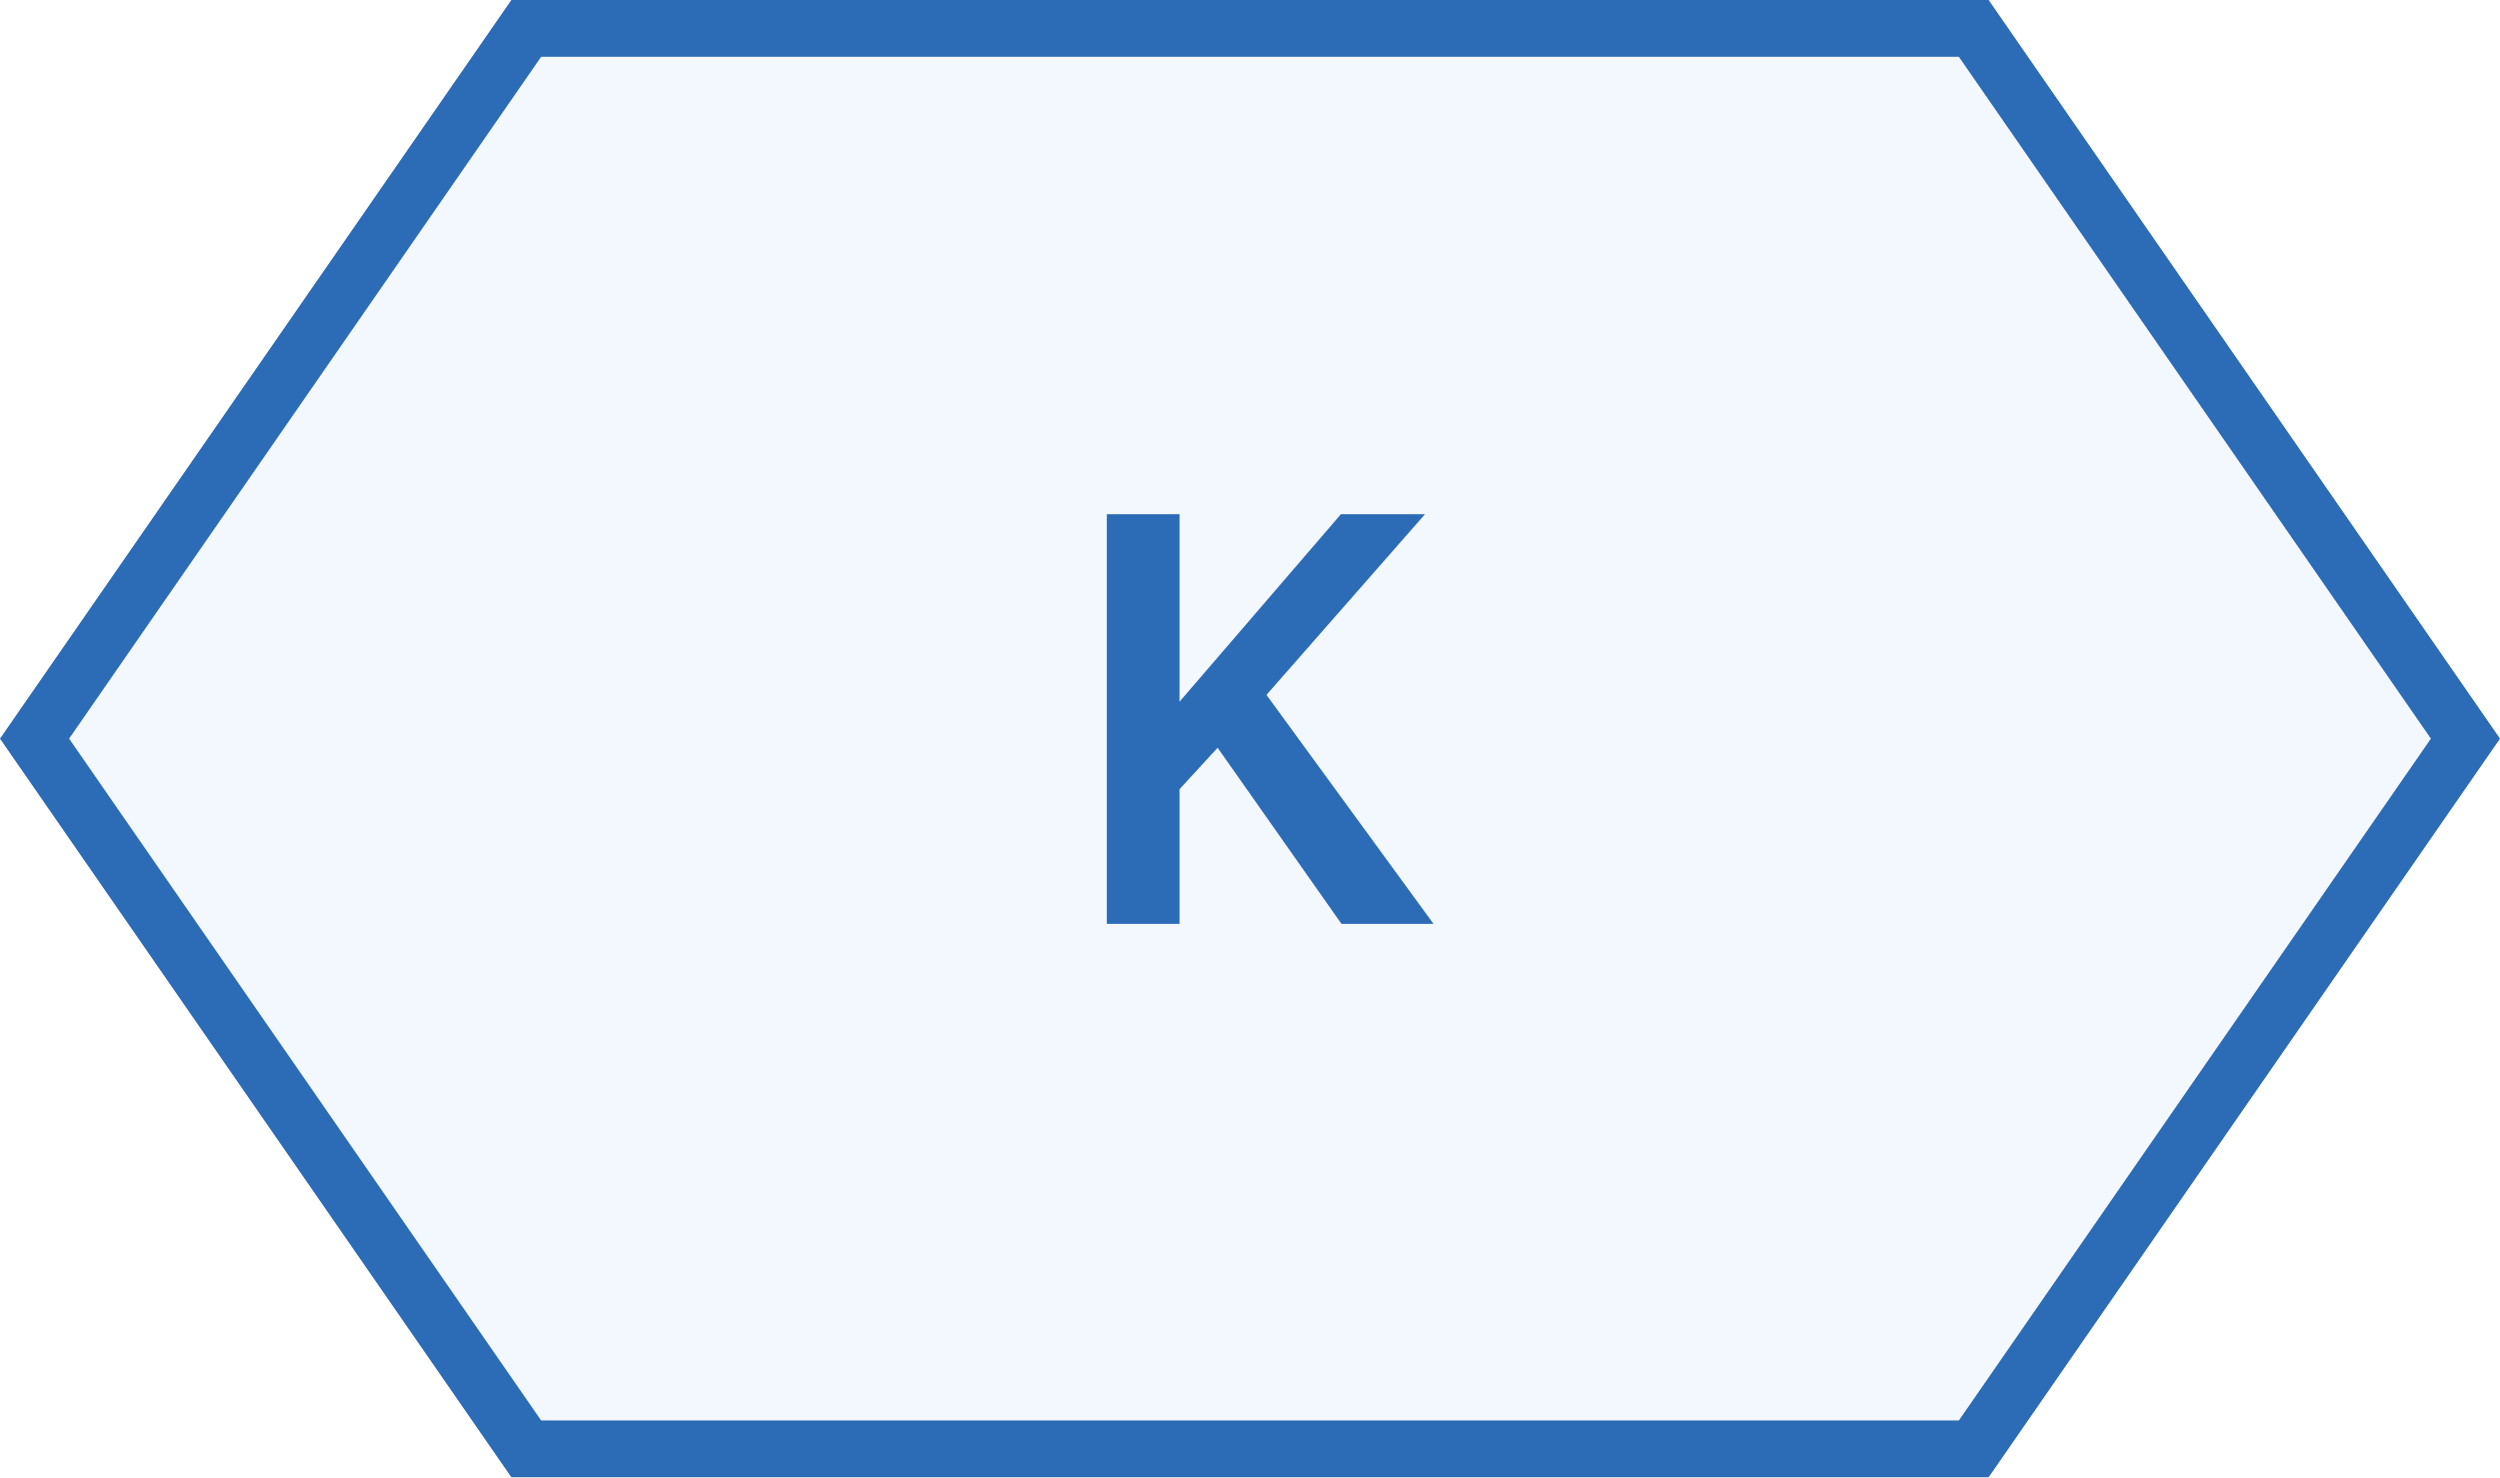
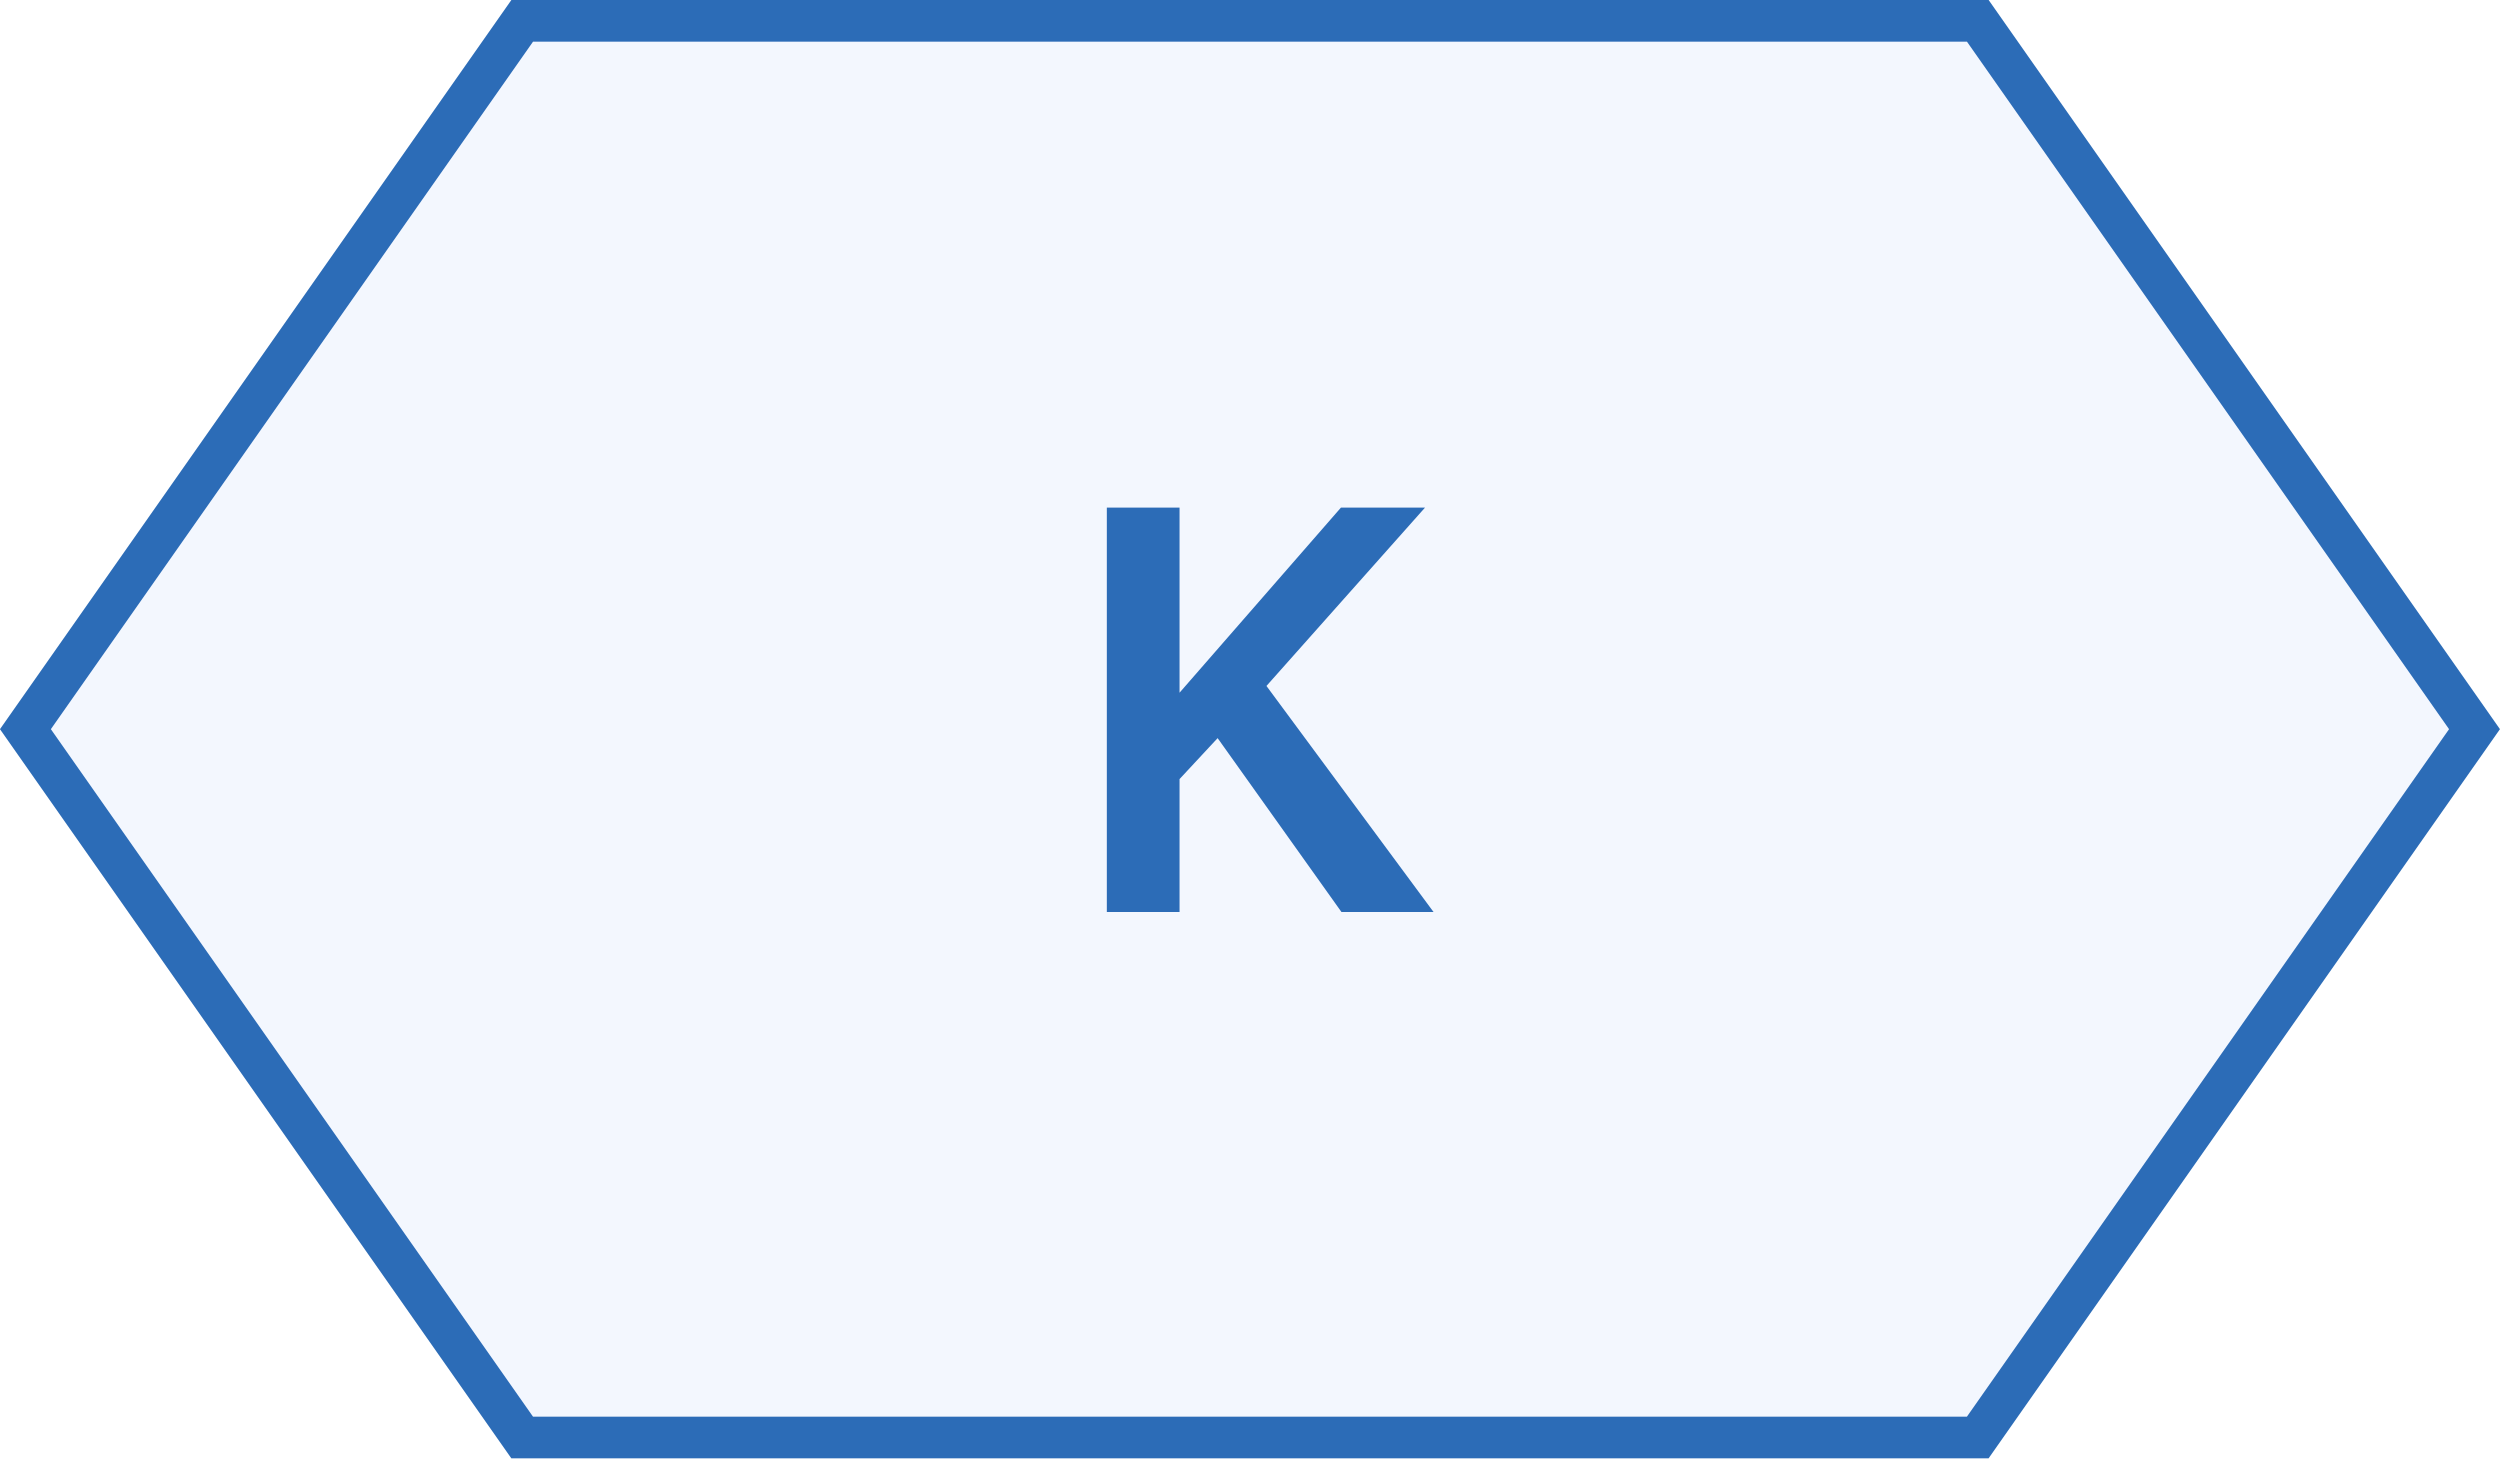
- <svg xmlns="http://www.w3.org/2000/svg" width="44" height="26" viewBox="0 0 44 26">
+ <svg xmlns="http://www.w3.org/2000/svg" width="60" height="35" viewBox="0 0 60 35">
  <g fill="none" fill-rule="evenodd">
-     <path fill="#F3F7FE" stroke="#2C6CB7" d="M34.738.5H9.262L.608 13l8.654 12.5h25.476L43.392 13 34.738.5z" />
-     <path fill="#2C6CB7" fill-rule="nonzero" d="M20.76 16.26L20.76 13.89 21.43 13.16 23.61 16.26 25.23 16.26 22.29 12.23 25.08 9.05 23.6 9.05 20.76 12.35 20.76 9.05 19.48 9.05 19.48 16.26z" />
+     <path fill="#F3F7FE" stroke="#2C6CB7" d="M47.467.5H12.533L.61 17.5l11.922 17h34.934l11.922-17L47.467.5z" />
+     <path fill="#2C6CB7" fill-rule="nonzero" d="M28.309 21.888L28.309 18.698 29.223 17.715 32.195 21.888 34.405 21.888 30.395 16.463 34.2 12.183 32.182 12.183 28.309 16.625 28.309 12.183 26.564 12.183 26.564 21.888z" />
  </g>
</svg>
